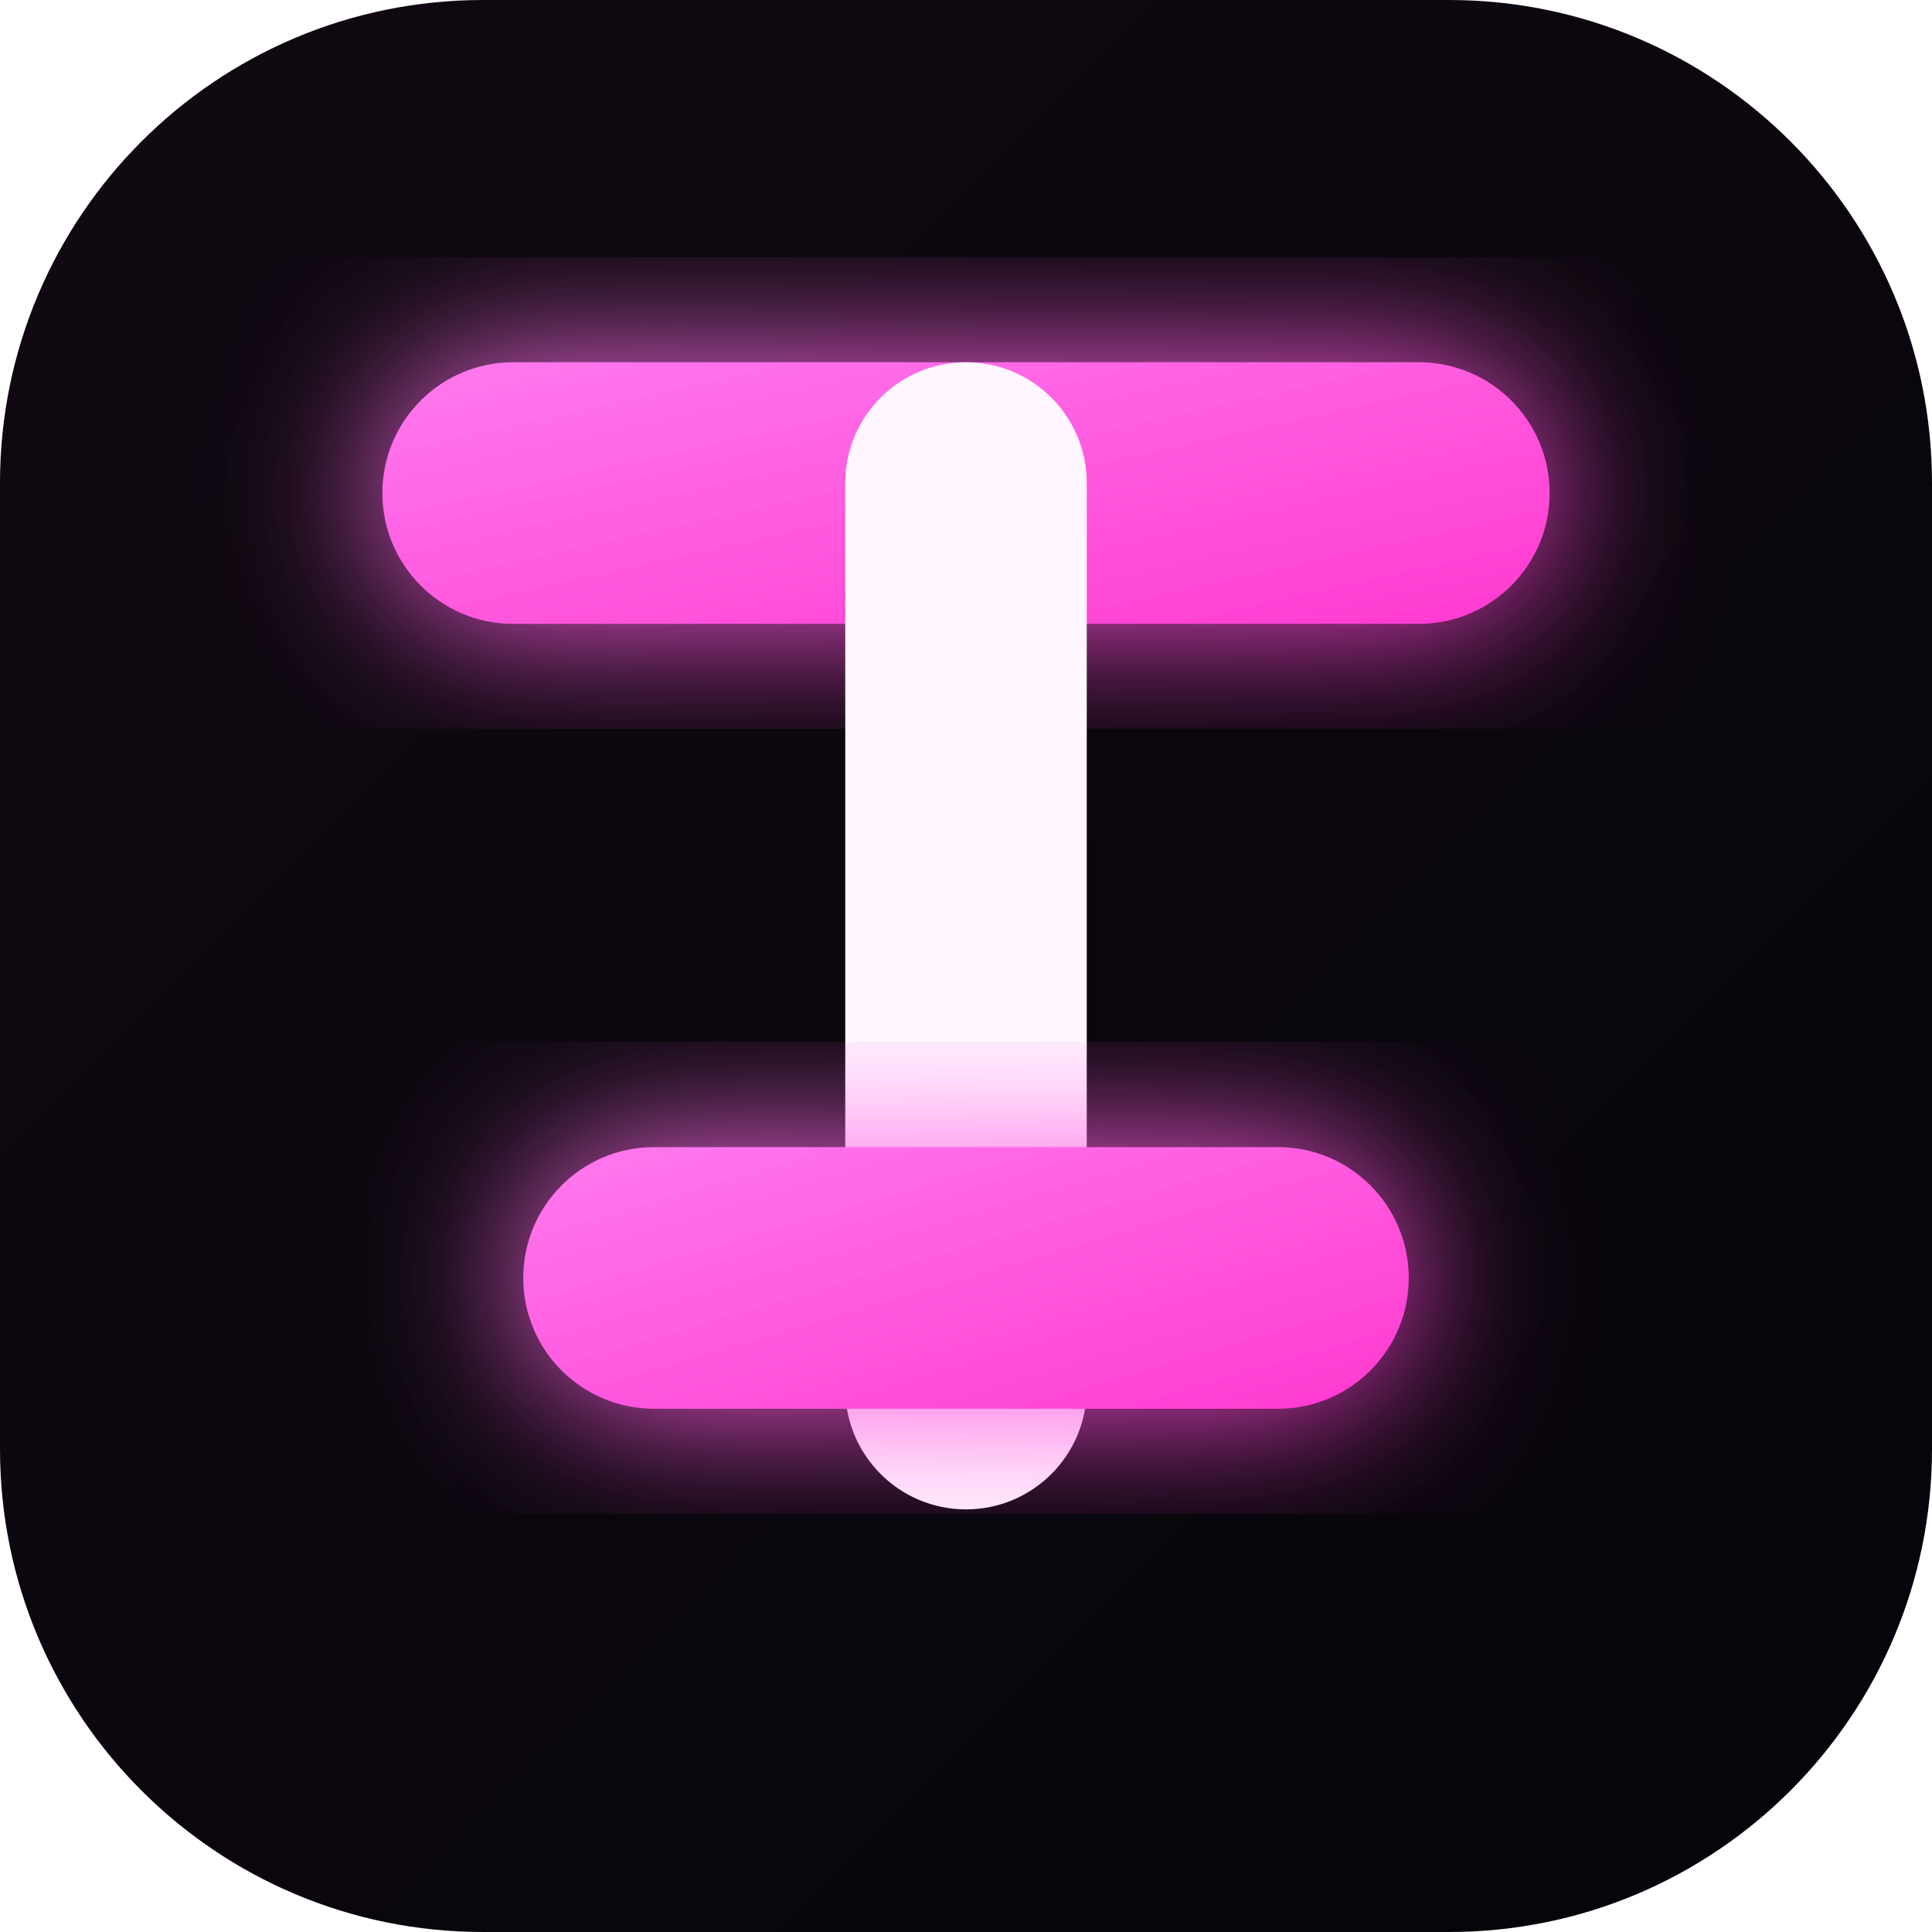
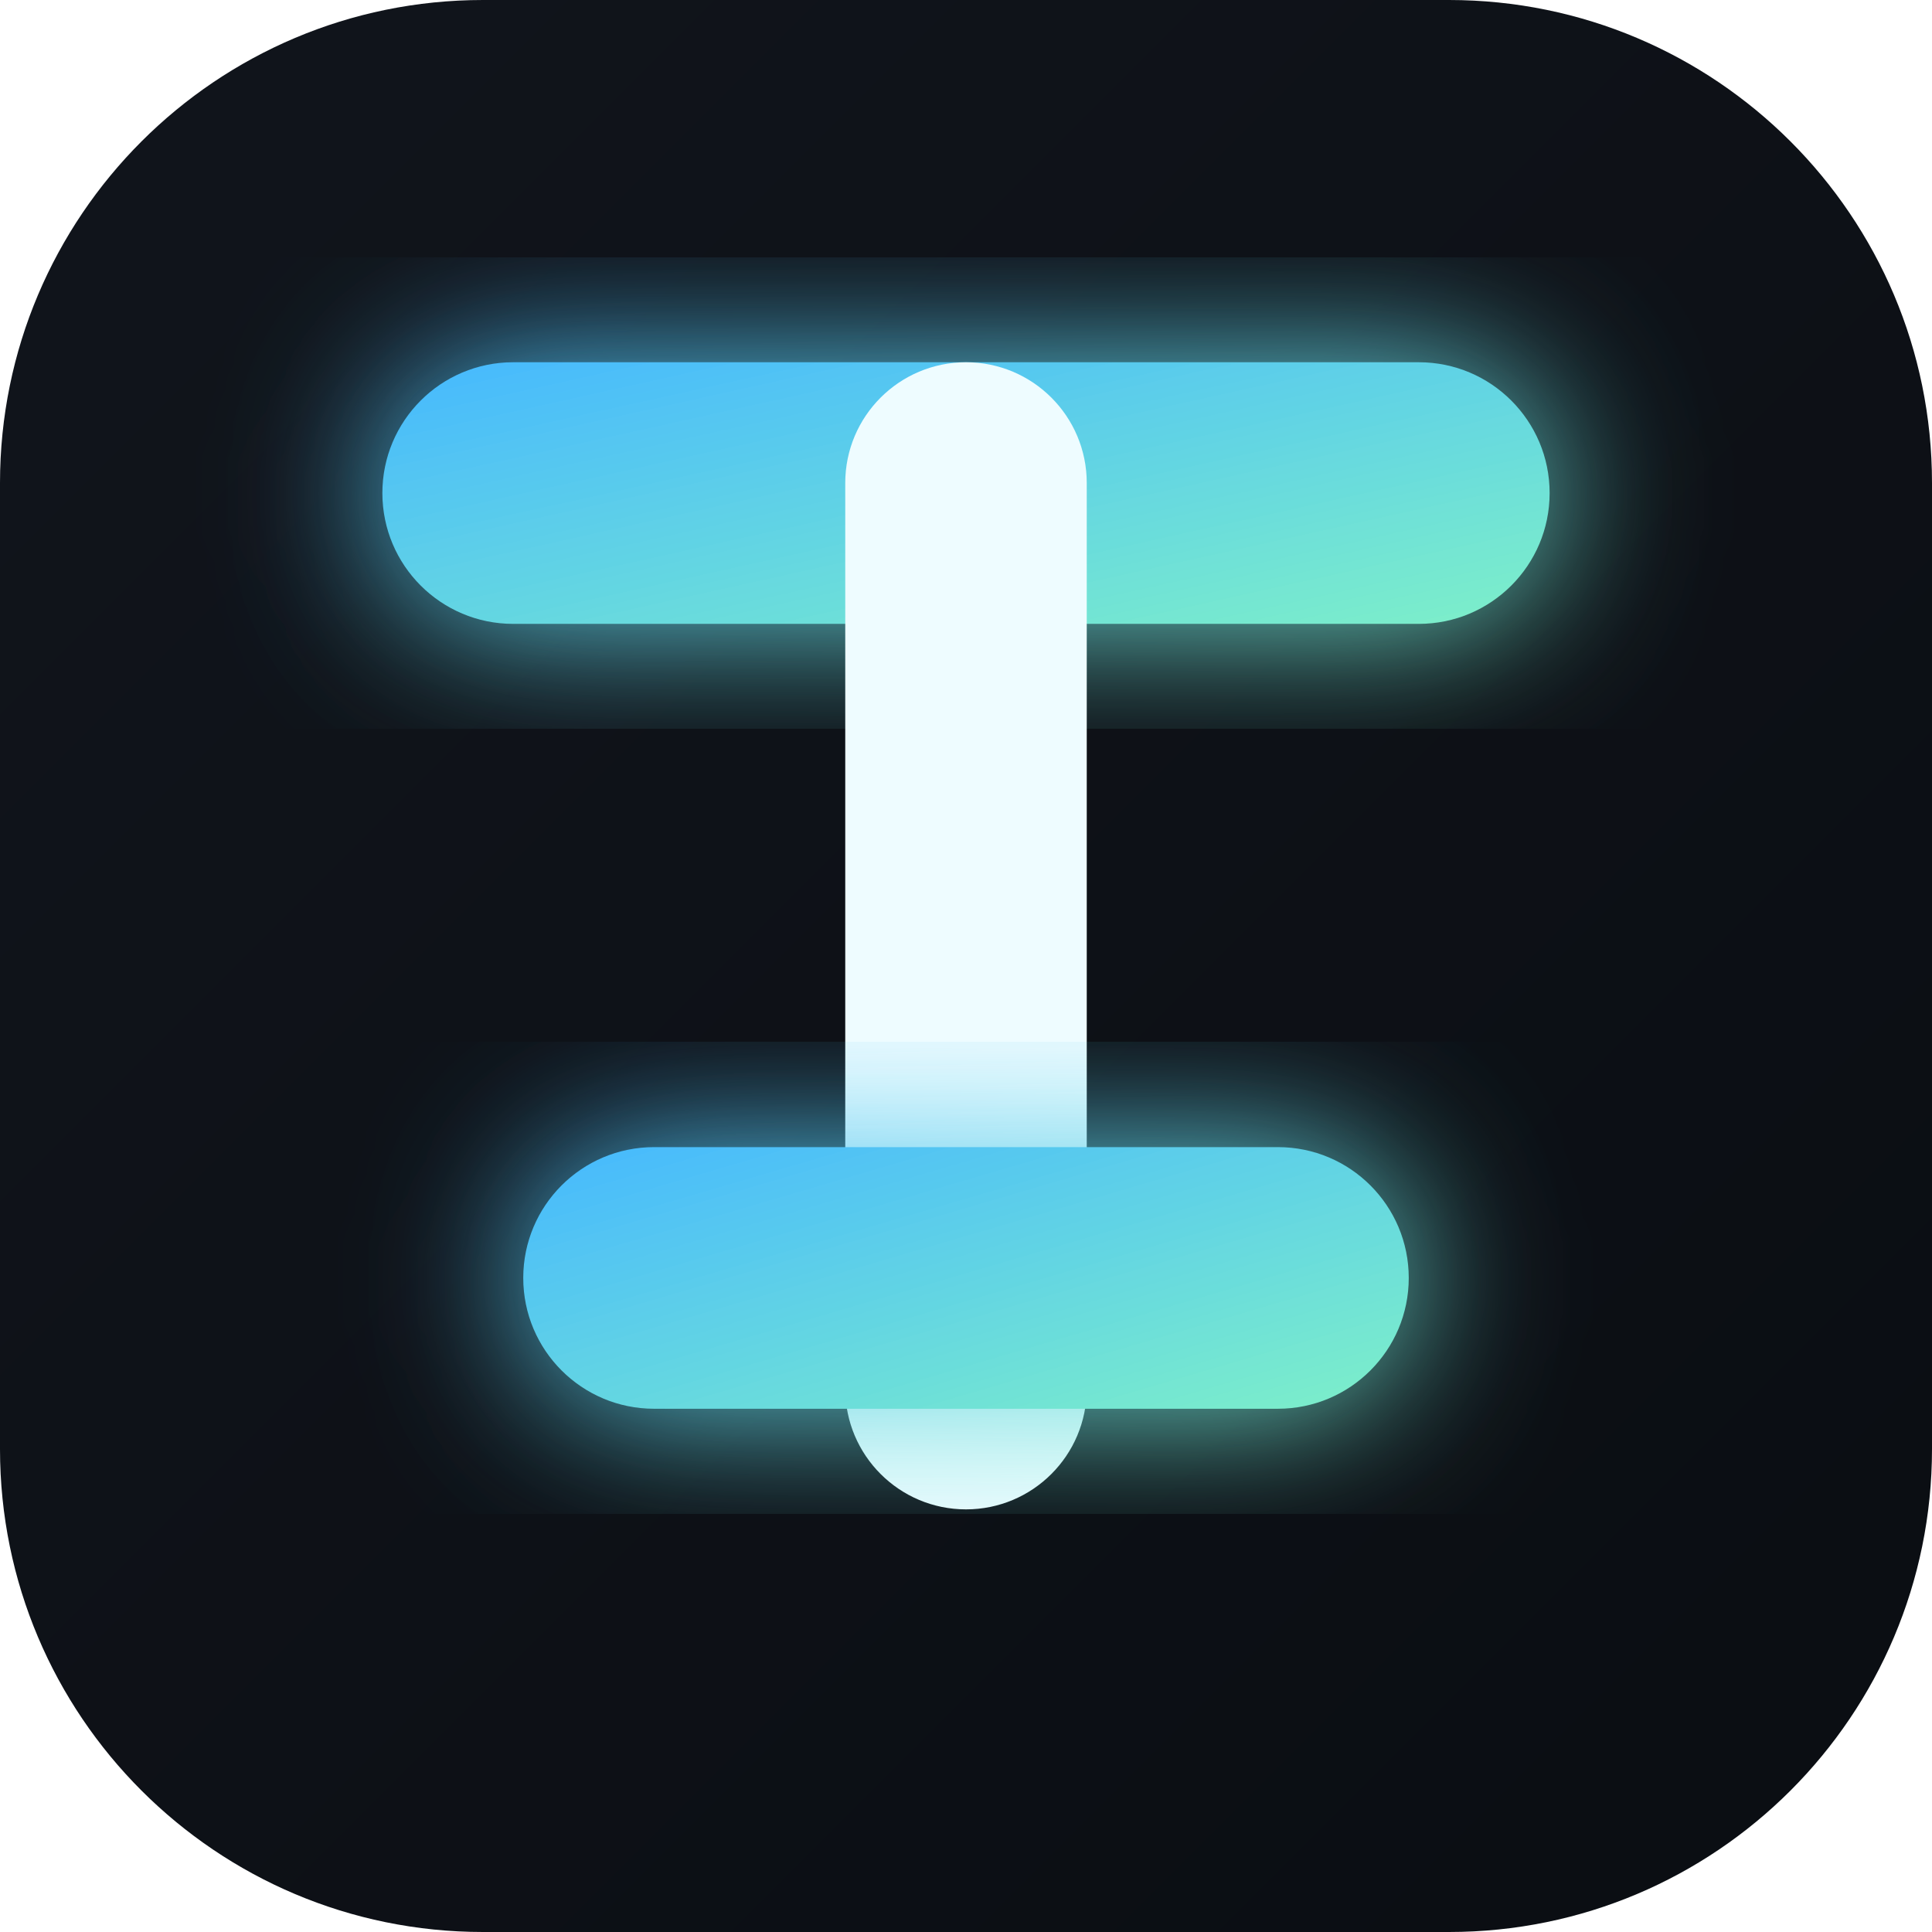
<svg xmlns="http://www.w3.org/2000/svg" viewBox="0 0 96 96">
  <defs>
    <linearGradient id="bg" x1="0%" x2="100%" y1="0%" y2="100%">
-       <stop offset="0%" stop-color="#110912" />
-       <stop offset="100%" stop-color="#06040a" />
+       <stop offset="0%" stop-color="#11151c" />
+       <stop offset="100%" stop-color="#0a0d12" />
    </linearGradient>
-     <linearGradient id="pink" x1="0%" x2="100%" y1="0%" y2="100%">
-       <stop offset="0%" stop-color="#ff7aef" />
-       <stop offset="100%" stop-color="#ff39d0" />
+     <linearGradient id="signal" x1="0%" x2="100%" y1="0%" y2="100%">
+       <stop offset="0%" stop-color="#46b8ff" />
+       <stop offset="100%" stop-color="#7ef0c8" />
    </linearGradient>
    <filter id="glow" x="-40%" y="-40%" width="180%" height="180%">
      <feGaussianBlur stdDeviation="4" result="blur" />
      <feMerge>
        <feMergeNode in="blur" />
        <feMergeNode in="SourceGraphic" />
      </feMerge>
    </filter>
  </defs>
  <rect width="96" height="96" rx="24" fill="url(#bg)" />
-   <rect x="19" y="18" width="58" height="13" rx="6.5" fill="url(#pink)" filter="url(#glow)" />
-   <rect x="42" y="18" width="12" height="57" rx="6" fill="#fff6ff" />
-   <rect x="26" y="57" width="44" height="13" rx="6.5" fill="url(#pink)" filter="url(#glow)" />
+   <rect x="19" y="18" width="58" height="13" rx="6.5" fill="url(#signal)" filter="url(#glow)" />
+   <rect x="42" y="18" width="12" height="57" rx="6" fill="#eefcff" />
+   <rect x="26" y="57" width="44" height="13" rx="6.5" fill="url(#signal)" filter="url(#glow)" />
</svg>
